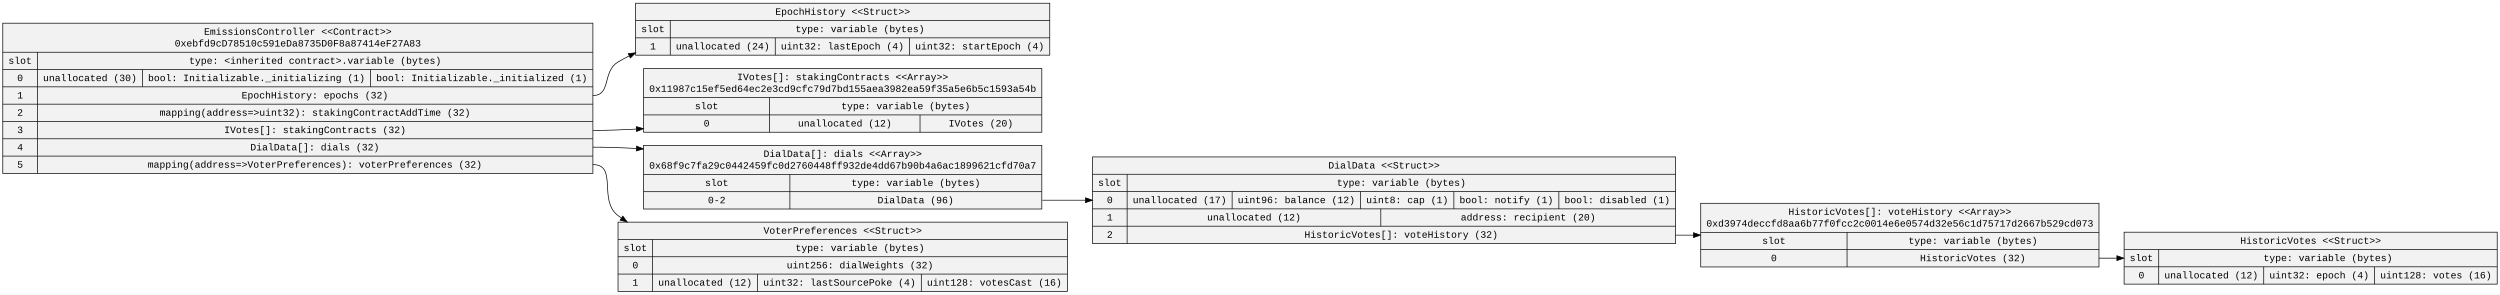
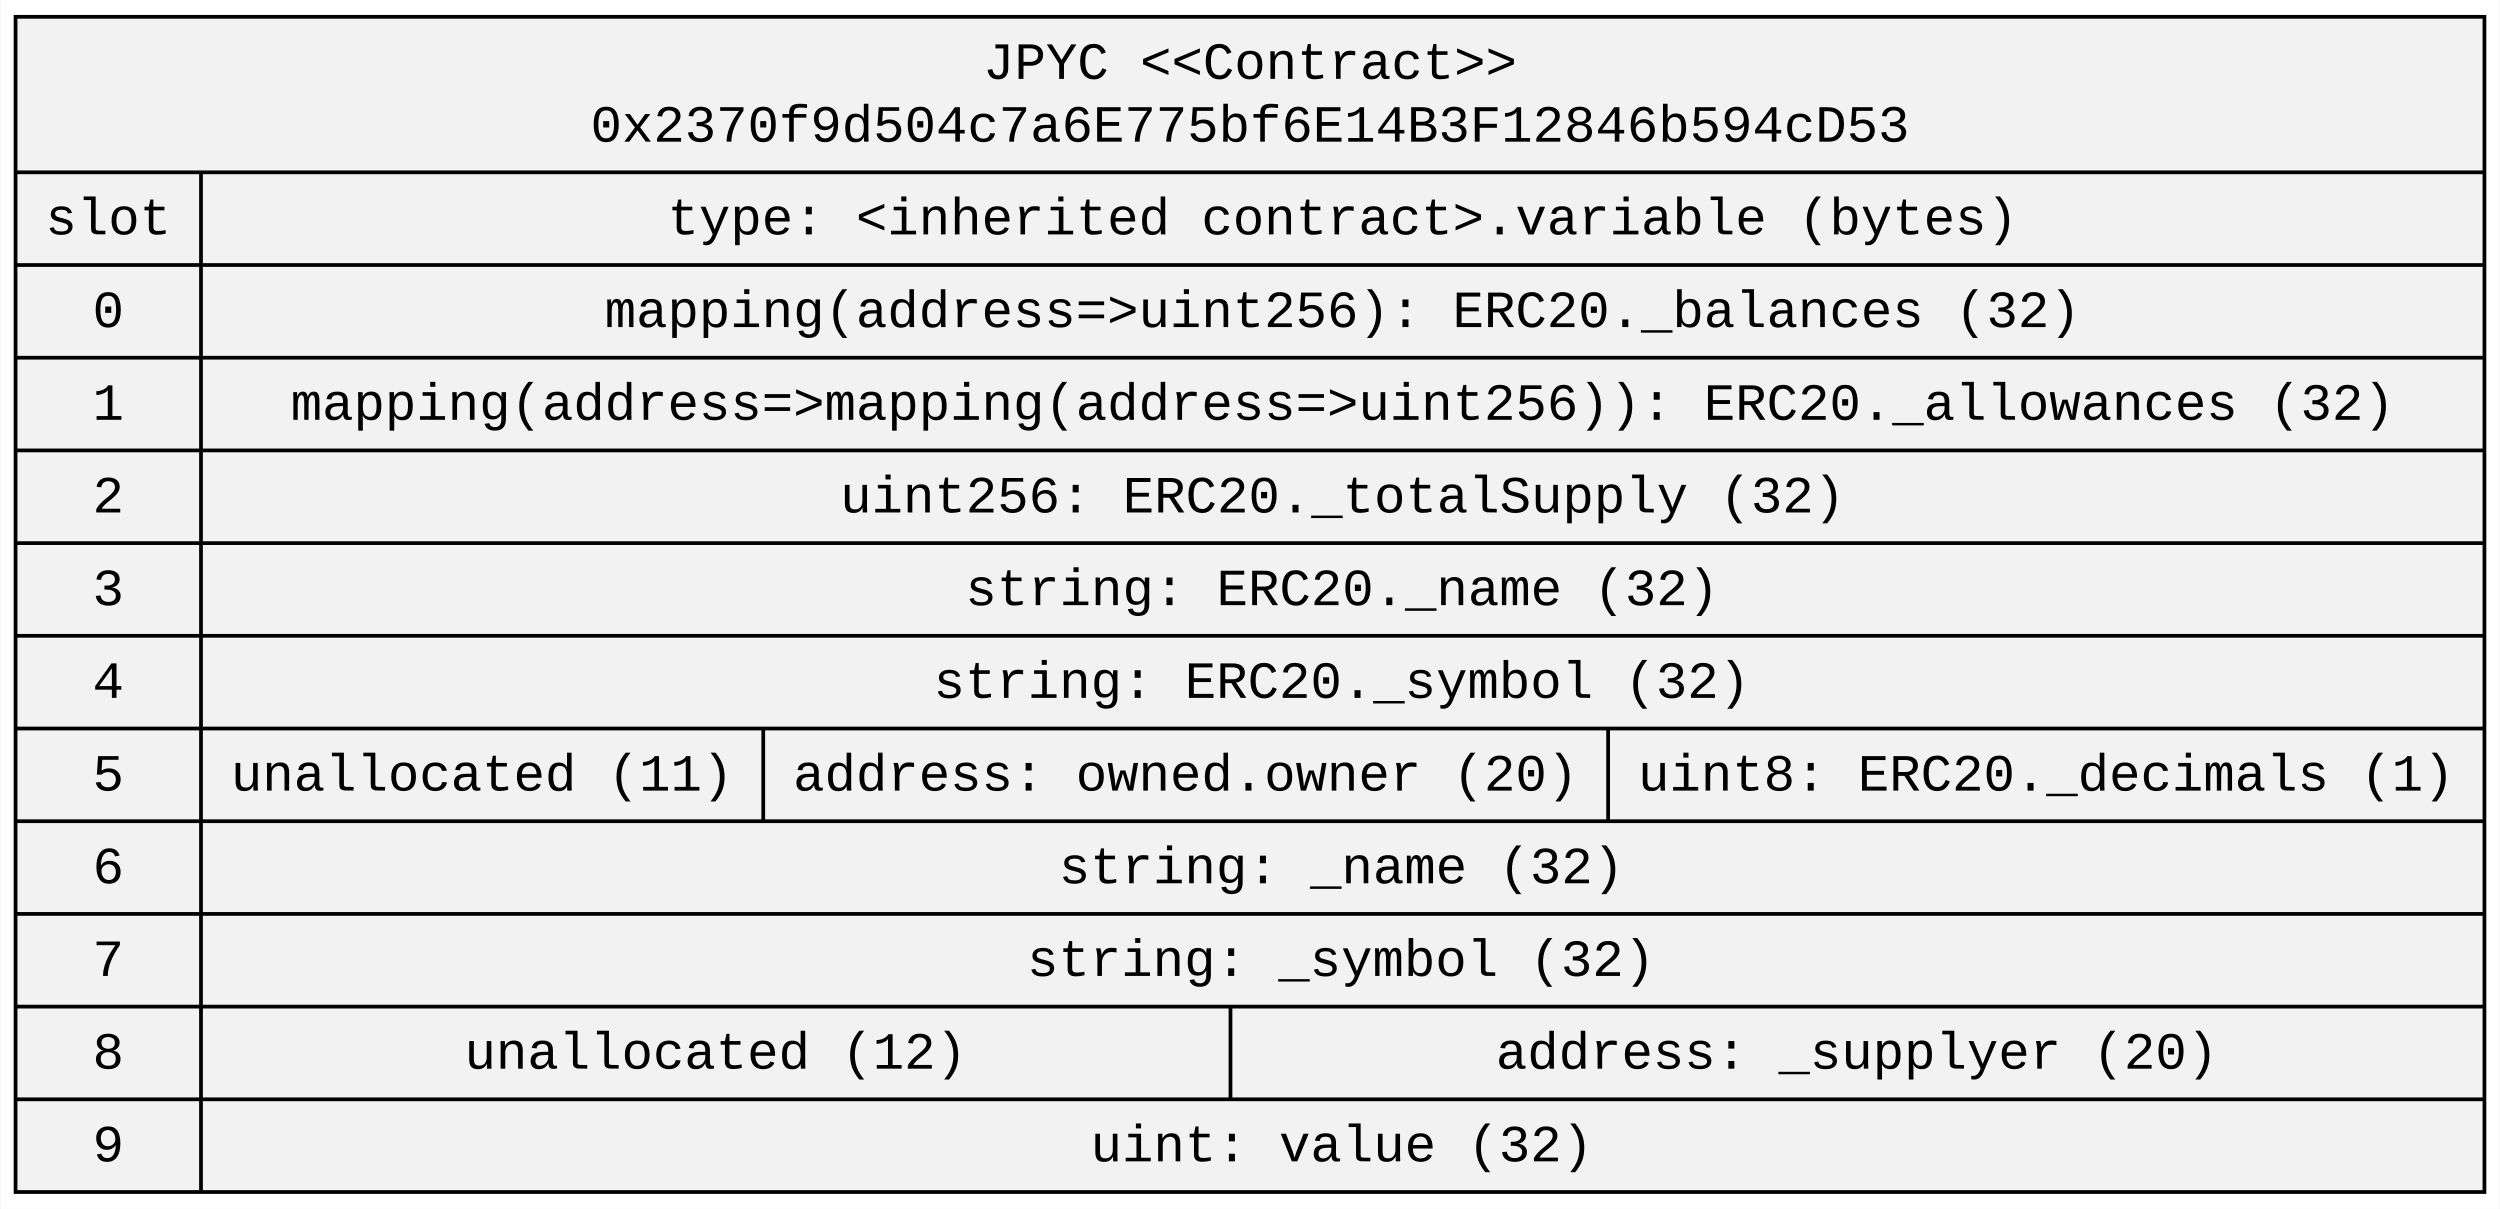
- <svg xmlns="http://www.w3.org/2000/svg" width="3581pt" height="422pt" viewBox="0.00 0.00 3581.31 421.80">
-   <g id="graph0" class="graph" transform="scale(1 1) rotate(0) translate(4 417.8)">
-     <polygon fill="white" stroke="transparent" points="-4,4 -4,-417.8 3577.31,-417.8 3577.31,4 -4,4" />
+ <svg xmlns="http://www.w3.org/2000/svg" width="668pt" height="323pt" viewBox="0.00 0.00 668.50 323.40">
+   <g id="graph0" class="graph" transform="scale(1 1) rotate(0) translate(4 319.4)">
+     <polygon fill="white" stroke="transparent" points="-4,4 -4,-319.4 664.5,-319.4 664.5,4 -4,4" />
    <g id="node1" class="node">
-       <polygon fill="#f2f2f2" stroke="black" points="0,-169.5 0,-384.7 845.33,-384.7 845.33,-169.5 0,-169.5" />
-       <text text-anchor="middle" x="422.66" y="-368.1" font-family="Courier New" font-size="14.00">EmissionsController &lt;&lt;Contract&gt;&gt;</text>
-       <text text-anchor="middle" x="422.66" y="-351.3" font-family="Courier New" font-size="14.00">0xebfd9cD78510c591eDa8735D0F8a87414eF27A83</text>
-       <polyline fill="none" stroke="black" points="0,-343.1 845.33,-343.1 " />
-       <text text-anchor="middle" x="24.8" y="-326.5" font-family="Courier New" font-size="14.00">slot</text>
-       <polyline fill="none" stroke="black" points="0,-318.3 49.61,-318.3 " />
-       <text text-anchor="middle" x="24.8" y="-301.7" font-family="Courier New" font-size="14.00">0</text>
-       <polyline fill="none" stroke="black" points="0,-293.5 49.61,-293.5 " />
-       <text text-anchor="middle" x="24.8" y="-276.9" font-family="Courier New" font-size="14.00">1</text>
-       <polyline fill="none" stroke="black" points="0,-268.7 49.61,-268.7 " />
-       <text text-anchor="middle" x="24.8" y="-252.1" font-family="Courier New" font-size="14.00">2</text>
-       <polyline fill="none" stroke="black" points="0,-243.9 49.61,-243.9 " />
-       <text text-anchor="middle" x="24.8" y="-227.3" font-family="Courier New" font-size="14.00">3</text>
-       <polyline fill="none" stroke="black" points="0,-219.1 49.61,-219.1 " />
-       <text text-anchor="middle" x="24.8" y="-202.5" font-family="Courier New" font-size="14.00">4</text>
-       <polyline fill="none" stroke="black" points="0,-194.3 49.61,-194.3 " />
-       <text text-anchor="middle" x="24.8" y="-177.7" font-family="Courier New" font-size="14.00">5</text>
-       <polyline fill="none" stroke="black" points="49.61,-169.5 49.61,-343.1 " />
-       <text text-anchor="middle" x="447.47" y="-326.5" font-family="Courier New" font-size="14.00">type: &lt;inherited contract&gt;.variable (bytes)</text>
-       <polyline fill="none" stroke="black" points="49.61,-318.3 845.33,-318.3 " />
-       <text text-anchor="middle" x="124.82" y="-301.7" font-family="Courier New" font-size="14.00">unallocated (30)</text>
-       <polyline fill="none" stroke="black" points="200.03,-293.5 200.03,-318.3 " />
-       <text text-anchor="middle" x="363.45" y="-301.7" font-family="Courier New" font-size="14.00">bool: Initializable._initializing (1)</text>
-       <polyline fill="none" stroke="black" points="526.88,-293.5 526.88,-318.3 " />
-       <text text-anchor="middle" x="686.1" y="-301.7" font-family="Courier New" font-size="14.00">bool: Initializable._initialized (1)</text>
-       <polyline fill="none" stroke="black" points="49.61,-293.5 845.33,-293.5 " />
-       <text text-anchor="middle" x="447.12" y="-276.9" font-family="Courier New" font-size="14.00">EpochHistory: epochs (32)</text>
-       <polyline fill="none" stroke="black" points="49.61,-268.7 845.33,-268.7 " />
-       <text text-anchor="middle" x="447.24" y="-252.1" font-family="Courier New" font-size="14.00">mapping(address=&gt;uint32): stakingContractAddTime (32)</text>
-       <polyline fill="none" stroke="black" points="49.61,-243.9 845.33,-243.9 " />
-       <text text-anchor="middle" x="447.33" y="-227.3" font-family="Courier New" font-size="14.00">IVotes[]: stakingContracts (32)</text>
-       <polyline fill="none" stroke="black" points="49.61,-219.1 845.33,-219.1 " />
-       <text text-anchor="middle" x="447.02" y="-202.5" font-family="Courier New" font-size="14.00">DialData[]: dials (32)</text>
-       <polyline fill="none" stroke="black" points="49.61,-194.3 845.33,-194.3 " />
-       <text text-anchor="middle" x="447.04" y="-177.7" font-family="Courier New" font-size="14.00">mapping(address=&gt;VoterPreferences): voterPreferences (32)</text>
-     </g>
-     <g id="node2" class="node">
-       <polygon fill="#f2f2f2" stroke="black" points="906.53,-338.9 906.53,-413.3 1499.82,-413.3 1499.82,-338.9 906.53,-338.9" />
-       <text text-anchor="middle" x="1203.17" y="-396.7" font-family="Courier New" font-size="14.00">EpochHistory &lt;&lt;Struct&gt;&gt;</text>
-       <polyline fill="none" stroke="black" points="906.53,-388.5 1499.82,-388.5 " />
-       <text text-anchor="middle" x="931.33" y="-371.9" font-family="Courier New" font-size="14.00">slot</text>
-       <polyline fill="none" stroke="black" points="906.53,-363.7 956.14,-363.7 " />
-       <text text-anchor="middle" x="931.33" y="-347.1" font-family="Courier New" font-size="14.00">1</text>
-       <polyline fill="none" stroke="black" points="956.14,-338.9 956.14,-388.5 " />
-       <text text-anchor="middle" x="1227.98" y="-371.9" font-family="Courier New" font-size="14.00">type: variable (bytes)</text>
-       <polyline fill="none" stroke="black" points="956.14,-363.7 1499.82,-363.7 " />
-       <text text-anchor="middle" x="1031.35" y="-347.1" font-family="Courier New" font-size="14.00">unallocated (24)</text>
-       <polyline fill="none" stroke="black" points="1106.56,-338.9 1106.56,-363.7 " />
-       <text text-anchor="middle" x="1202.77" y="-347.1" font-family="Courier New" font-size="14.00">uint32: lastEpoch (4)</text>
-       <polyline fill="none" stroke="black" points="1298.99,-338.9 1298.99,-363.7 " />
-       <text text-anchor="middle" x="1399.4" y="-347.1" font-family="Courier New" font-size="14.00">uint32: startEpoch (4)</text>
-     </g>
-     <g id="edge1" class="edge">
-       <path fill="none" stroke="black" d="M845.33,-281.1C871.99,-281.1 858.41,-315.47 881.33,-329.1 886.52,-332.19 891.84,-335.1 897.27,-337.84" />
-       <polygon fill="black" stroke="black" points="895.98,-341.11 906.51,-342.3 899.02,-334.8 895.98,-341.11" />
-     </g>
-     <g id="node3" class="node">
-       <polygon fill="#f2f2f2" stroke="black" points="917.93,-228.5 917.93,-319.7 1488.42,-319.7 1488.42,-228.5 917.93,-228.5" />
-       <text text-anchor="middle" x="1203.17" y="-303.1" font-family="Courier New" font-size="14.00">IVotes[]: stakingContracts &lt;&lt;Array&gt;&gt;</text>
-       <text text-anchor="middle" x="1203.17" y="-286.3" font-family="Courier New" font-size="14.00">0x11987c15ef5ed64ec2e3cd9cfc79d7bd155aea3982ea59f35a5e6b5c1593a54b</text>
-       <polyline fill="none" stroke="black" points="917.93,-278.1 1488.42,-278.1 " />
-       <text text-anchor="middle" x="1008.23" y="-261.5" font-family="Courier New" font-size="14.00">slot</text>
-       <polyline fill="none" stroke="black" points="917.93,-253.3 1098.53,-253.3 " />
-       <text text-anchor="middle" x="1008.23" y="-236.7" font-family="Courier New" font-size="14.00">0</text>
-       <polyline fill="none" stroke="black" points="1098.53,-228.5 1098.53,-278.1 " />
-       <text text-anchor="middle" x="1293.45" y="-261.5" font-family="Courier New" font-size="14.00">type: variable (bytes)</text>
-       <polyline fill="none" stroke="black" points="1098.53,-253.3 1488.37,-253.3 " />
-       <text text-anchor="middle" x="1206.25" y="-236.7" font-family="Courier New" font-size="14.00">unallocated (12)</text>
-       <polyline fill="none" stroke="black" points="1313.96,-228.5 1313.96,-253.3 " />
-       <text text-anchor="middle" x="1401.16" y="-236.7" font-family="Courier New" font-size="14.00">IVotes (20)</text>
-     </g>
-     <g id="edge2" class="edge">
-       <path fill="none" stroke="black" d="M845.33,-231.1C865.66,-231.1 886.6,-231.8 907.67,-233.01" />
-       <polygon fill="black" stroke="black" points="907.48,-236.51 917.68,-233.63 907.91,-229.52 907.48,-236.51" />
-     </g>
-     <g id="node7" class="node">
-       <polygon fill="#f2f2f2" stroke="black" points="917.93,-118.5 917.93,-209.7 1488.42,-209.7 1488.42,-118.5 917.93,-118.5" />
-       <text text-anchor="middle" x="1203.17" y="-193.1" font-family="Courier New" font-size="14.00">DialData[]: dials &lt;&lt;Array&gt;&gt;</text>
-       <text text-anchor="middle" x="1203.17" y="-176.3" font-family="Courier New" font-size="14.00">0x68f9c7fa29c0442459fc0d2760448ff932de4dd67b90b4a6ac1899621cfd70a7</text>
-       <polyline fill="none" stroke="black" points="917.93,-168.1 1488.42,-168.1 " />
-       <text text-anchor="middle" x="1022.73" y="-151.5" font-family="Courier New" font-size="14.00">slot</text>
-       <polyline fill="none" stroke="black" points="917.93,-143.3 1127.53,-143.3 " />
-       <text text-anchor="middle" x="1022.73" y="-126.7" font-family="Courier New" font-size="14.00">0-2</text>
-       <polyline fill="none" stroke="black" points="1127.53,-118.5 1127.53,-168.1 " />
-       <text text-anchor="middle" x="1307.95" y="-151.5" font-family="Courier New" font-size="14.00">type: variable (bytes)</text>
-       <polyline fill="none" stroke="black" points="1127.53,-143.3 1488.36,-143.3 " />
-       <text text-anchor="middle" x="1307.64" y="-126.7" font-family="Courier New" font-size="14.00">DialData (96)</text>
-     </g>
-     <g id="edge3" class="edge">
-       <path fill="none" stroke="black" d="M845.33,-207.1C865.66,-207.1 886.6,-206.4 907.67,-205.19" />
-       <polygon fill="black" stroke="black" points="907.91,-208.68 917.68,-204.57 907.48,-201.69 907.91,-208.68" />
-     </g>
-     <g id="node8" class="node">
-       <polygon fill="#f2f2f2" stroke="black" points="881.33,-0.5 881.33,-99.7 1525.02,-99.7 1525.02,-0.5 881.33,-0.5" />
-       <text text-anchor="middle" x="1203.17" y="-83.1" font-family="Courier New" font-size="14.00">VoterPreferences &lt;&lt;Struct&gt;&gt;</text>
-       <polyline fill="none" stroke="black" points="881.33,-74.9 1525.02,-74.9 " />
-       <text text-anchor="middle" x="906.13" y="-58.3" font-family="Courier New" font-size="14.00">slot</text>
-       <polyline fill="none" stroke="black" points="881.33,-50.1 930.93,-50.1 " />
-       <text text-anchor="middle" x="906.13" y="-33.5" font-family="Courier New" font-size="14.00">0</text>
-       <polyline fill="none" stroke="black" points="881.33,-25.3 930.93,-25.3 " />
-       <text text-anchor="middle" x="906.13" y="-8.7" font-family="Courier New" font-size="14.00">1</text>
-       <polyline fill="none" stroke="black" points="930.93,-0.5 930.93,-74.9 " />
-       <text text-anchor="middle" x="1227.98" y="-58.3" font-family="Courier New" font-size="14.00">type: variable (bytes)</text>
-       <polyline fill="none" stroke="black" points="930.93,-50.1 1525.02,-50.1 " />
-       <text text-anchor="middle" x="1227.95" y="-33.5" font-family="Courier New" font-size="14.00">uint256: dialWeights (32)</text>
-       <polyline fill="none" stroke="black" points="930.93,-25.3 1525.02,-25.3 " />
-       <text text-anchor="middle" x="1006.14" y="-8.7" font-family="Courier New" font-size="14.00">unallocated (12)</text>
-       <polyline fill="none" stroke="black" points="1081.35,-0.5 1081.35,-25.3 " />
-       <text text-anchor="middle" x="1198.57" y="-8.7" font-family="Courier New" font-size="14.00">uint32: lastSourcePoke (4)</text>
-       <polyline fill="none" stroke="black" points="1315.79,-0.5 1315.79,-25.3 " />
-       <text text-anchor="middle" x="1420.41" y="-8.7" font-family="Courier New" font-size="14.00">uint128: votesCast (16)</text>
-     </g>
-     <g id="edge4" class="edge">
-       <path fill="none" stroke="black" d="M845.33,-182.1C881.5,-182.1 852.47,-130.91 881.33,-109.1 882.94,-107.88 884.56,-106.69 886.21,-105.52" />
-       <polygon fill="black" stroke="black" points="888.26,-108.36 894.56,-99.84 884.32,-102.57 888.26,-108.36" />
-     </g>
-     <g id="node4" class="node">
-       <polygon fill="#f2f2f2" stroke="black" points="3038.83,-10.9 3038.83,-85.3 3573.31,-85.3 3573.31,-10.9 3038.83,-10.9" />
-       <text text-anchor="middle" x="3306.07" y="-68.7" font-family="Courier New" font-size="14.00">HistoricVotes &lt;&lt;Struct&gt;&gt;</text>
-       <polyline fill="none" stroke="black" points="3038.83,-60.5 3573.31,-60.5 " />
-       <text text-anchor="middle" x="3063.63" y="-43.9" font-family="Courier New" font-size="14.00">slot</text>
-       <polyline fill="none" stroke="black" points="3038.83,-35.7 3088.44,-35.7 " />
-       <text text-anchor="middle" x="3063.63" y="-19.1" font-family="Courier New" font-size="14.00">0</text>
-       <polyline fill="none" stroke="black" points="3088.44,-10.9 3088.44,-60.5 " />
-       <text text-anchor="middle" x="3330.87" y="-43.9" font-family="Courier New" font-size="14.00">type: variable (bytes)</text>
-       <polyline fill="none" stroke="black" points="3088.44,-35.7 3573.31,-35.7 " />
-       <text text-anchor="middle" x="3163.65" y="-19.1" font-family="Courier New" font-size="14.00">unallocated (12)</text>
-       <polyline fill="none" stroke="black" points="3238.86,-10.9 3238.86,-35.7 " />
-       <text text-anchor="middle" x="3318.27" y="-19.1" font-family="Courier New" font-size="14.00">uint32: epoch (4)</text>
-       <polyline fill="none" stroke="black" points="3397.68,-10.9 3397.68,-35.7 " />
-       <text text-anchor="middle" x="3485.5" y="-19.1" font-family="Courier New" font-size="14.00">uint128: votes (16)</text>
-     </g>
-     <g id="node5" class="node">
-       <polygon fill="#f2f2f2" stroke="black" points="2432.34,-35.5 2432.34,-126.7 3002.83,-126.7 3002.83,-35.5 2432.34,-35.5" />
-       <text text-anchor="middle" x="2717.59" y="-110.1" font-family="Courier New" font-size="14.00">HistoricVotes[]: voteHistory &lt;&lt;Array&gt;&gt;</text>
-       <text text-anchor="middle" x="2717.59" y="-93.3" font-family="Courier New" font-size="14.00">0xd3974deccfd8aa6b77f0fcc2c0014e6e0574d32e56c1d75717d2667b529cd073</text>
-       <polyline fill="none" stroke="black" points="2432.34,-85.1 3002.83,-85.1 " />
-       <text text-anchor="middle" x="2537.14" y="-68.5" font-family="Courier New" font-size="14.00">slot</text>
-       <polyline fill="none" stroke="black" points="2432.34,-60.3 2641.95,-60.3 " />
-       <text text-anchor="middle" x="2537.14" y="-43.7" font-family="Courier New" font-size="14.00">0</text>
-       <polyline fill="none" stroke="black" points="2641.95,-35.5 2641.95,-85.1 " />
-       <text text-anchor="middle" x="2822.36" y="-68.5" font-family="Courier New" font-size="14.00">type: variable (bytes)</text>
-       <polyline fill="none" stroke="black" points="2641.95,-60.3 3002.78,-60.3 " />
-       <text text-anchor="middle" x="2822.06" y="-43.7" font-family="Courier New" font-size="14.00">HistoricVotes (32)</text>
-     </g>
-     <g id="edge5" class="edge">
-       <path fill="none" stroke="black" d="M3002.83,-48.1C3011.22,-48.1 3019.75,-48.1 3028.35,-48.1" />
-       <polygon fill="black" stroke="black" points="3028.49,-51.6 3038.49,-48.1 3028.49,-44.6 3028.49,-51.6" />
-     </g>
-     <g id="node6" class="node">
-       <polygon fill="#f2f2f2" stroke="black" points="1561.02,-69.1 1561.02,-193.1 2396.34,-193.1 2396.34,-69.1 1561.02,-69.1" />
-       <text text-anchor="middle" x="1978.68" y="-176.5" font-family="Courier New" font-size="14.00">DialData &lt;&lt;Struct&gt;&gt;</text>
-       <polyline fill="none" stroke="black" points="1561.02,-168.3 2396.34,-168.3 " />
-       <text text-anchor="middle" x="1585.82" y="-151.7" font-family="Courier New" font-size="14.00">slot</text>
-       <polyline fill="none" stroke="black" points="1561.02,-143.5 1610.63,-143.5 " />
-       <text text-anchor="middle" x="1585.82" y="-126.9" font-family="Courier New" font-size="14.00">0</text>
-       <polyline fill="none" stroke="black" points="1561.02,-118.7 1610.63,-118.7 " />
-       <text text-anchor="middle" x="1585.82" y="-102.1" font-family="Courier New" font-size="14.00">1</text>
-       <polyline fill="none" stroke="black" points="1561.02,-93.9 1610.63,-93.9 " />
-       <text text-anchor="middle" x="1585.82" y="-77.3" font-family="Courier New" font-size="14.00">2</text>
-       <polyline fill="none" stroke="black" points="1610.63,-69.1 1610.63,-168.3 " />
-       <text text-anchor="middle" x="2003.48" y="-151.7" font-family="Courier New" font-size="14.00">type: variable (bytes)</text>
-       <polyline fill="none" stroke="black" points="1610.63,-143.5 2396.34,-143.5 " />
-       <text text-anchor="middle" x="1685.84" y="-126.9" font-family="Courier New" font-size="14.00">unallocated (17)</text>
-       <polyline fill="none" stroke="black" points="1761.05,-118.7 1761.05,-143.5 " />
-       <text text-anchor="middle" x="1853.06" y="-126.9" font-family="Courier New" font-size="14.00">uint96: balance (12)</text>
-       <polyline fill="none" stroke="black" points="1945.08,-118.7 1945.08,-143.5 " />
-       <text text-anchor="middle" x="2011.89" y="-126.9" font-family="Courier New" font-size="14.00">uint8: cap (1)</text>
-       <polyline fill="none" stroke="black" points="2078.7,-118.7 2078.7,-143.5 " />
-       <text text-anchor="middle" x="2153.91" y="-126.9" font-family="Courier New" font-size="14.00">bool: notify (1)</text>
-       <polyline fill="none" stroke="black" points="2229.12,-118.7 2229.12,-143.5 " />
-       <text text-anchor="middle" x="2312.73" y="-126.9" font-family="Courier New" font-size="14.00">bool: disabled (1)</text>
-       <polyline fill="none" stroke="black" points="1610.63,-118.7 2396.34,-118.7 " />
-       <text text-anchor="middle" x="1792.34" y="-102.1" font-family="Courier New" font-size="14.00">unallocated (12)</text>
-       <polyline fill="none" stroke="black" points="1974.05,-93.9 1974.05,-118.7 " />
-       <text text-anchor="middle" x="2185.16" y="-102.1" font-family="Courier New" font-size="14.00">address: recipient (20)</text>
-       <polyline fill="none" stroke="black" points="1610.63,-93.9 2396.34,-93.9 " />
-       <text text-anchor="middle" x="2003.25" y="-77.3" font-family="Courier New" font-size="14.00">HistoricVotes[]: voteHistory (32)</text>
-     </g>
-     <g id="edge6" class="edge">
-       <path fill="none" stroke="black" d="M2396.34,-81.1C2404.73,-81.1 2413.25,-81.1 2421.84,-81.1" />
-       <polygon fill="black" stroke="black" points="2421.97,-84.6 2431.97,-81.1 2421.97,-77.6 2421.97,-84.6" />
-     </g>
-     <g id="edge7" class="edge">
-       <path fill="none" stroke="black" d="M1489.17,-131.1C1509.31,-131.1 1529.91,-131.1 1550.72,-131.1" />
-       <polygon fill="black" stroke="black" points="1550.95,-134.6 1560.95,-131.1 1550.95,-127.6 1550.95,-134.6" />
+       <polygon fill="#f2f2f2" stroke="black" points="0,-0.5 0,-314.9 660.5,-314.9 660.5,-0.5 0,-0.5" />
+       <text text-anchor="middle" x="330.25" y="-298.3" font-family="Courier New" font-size="14.00">JPYC &lt;&lt;Contract&gt;&gt;</text>
+       <text text-anchor="middle" x="330.25" y="-281.5" font-family="Courier New" font-size="14.00">0x2370f9d504c7a6E775bf6E14B3F12846b594cD53</text>
+       <polyline fill="none" stroke="black" points="0,-273.3 660.5,-273.3 " />
+       <text text-anchor="middle" x="24.8" y="-256.7" font-family="Courier New" font-size="14.00">slot</text>
+       <polyline fill="none" stroke="black" points="0,-248.5 49.61,-248.5 " />
+       <text text-anchor="middle" x="24.8" y="-231.9" font-family="Courier New" font-size="14.00">0</text>
+       <polyline fill="none" stroke="black" points="0,-223.7 49.61,-223.7 " />
+       <text text-anchor="middle" x="24.8" y="-207.1" font-family="Courier New" font-size="14.00">1</text>
+       <polyline fill="none" stroke="black" points="0,-198.9 49.61,-198.9 " />
+       <text text-anchor="middle" x="24.8" y="-182.3" font-family="Courier New" font-size="14.00">2</text>
+       <polyline fill="none" stroke="black" points="0,-174.1 49.61,-174.1 " />
+       <text text-anchor="middle" x="24.8" y="-157.5" font-family="Courier New" font-size="14.00">3</text>
+       <polyline fill="none" stroke="black" points="0,-149.3 49.61,-149.3 " />
+       <text text-anchor="middle" x="24.8" y="-132.7" font-family="Courier New" font-size="14.00">4</text>
+       <polyline fill="none" stroke="black" points="0,-124.5 49.61,-124.5 " />
+       <text text-anchor="middle" x="24.8" y="-107.9" font-family="Courier New" font-size="14.00">5</text>
+       <polyline fill="none" stroke="black" points="0,-99.7 49.61,-99.7 " />
+       <text text-anchor="middle" x="24.8" y="-83.1" font-family="Courier New" font-size="14.00">6</text>
+       <polyline fill="none" stroke="black" points="0,-74.9 49.61,-74.9 " />
+       <text text-anchor="middle" x="24.8" y="-58.3" font-family="Courier New" font-size="14.00">7</text>
+       <polyline fill="none" stroke="black" points="0,-50.1 49.61,-50.1 " />
+       <text text-anchor="middle" x="24.8" y="-33.5" font-family="Courier New" font-size="14.00">8</text>
+       <polyline fill="none" stroke="black" points="0,-25.3 49.61,-25.3 " />
+       <text text-anchor="middle" x="24.8" y="-8.7" font-family="Courier New" font-size="14.00">9</text>
+       <polyline fill="none" stroke="black" points="49.61,-0.5 49.61,-273.3 " />
+       <text text-anchor="middle" x="355.05" y="-256.7" font-family="Courier New" font-size="14.00">type: &lt;inherited contract&gt;.variable (bytes)</text>
+       <polyline fill="none" stroke="black" points="49.61,-248.5 660.5,-248.5 " />
+       <text text-anchor="middle" x="355.04" y="-231.9" font-family="Courier New" font-size="14.00">mapping(address=&gt;uint256): ERC20._balances (32)</text>
+       <polyline fill="none" stroke="black" points="49.61,-223.7 660.5,-223.7 " />
+       <text text-anchor="middle" x="355.05" y="-207.1" font-family="Courier New" font-size="14.00">mapping(address=&gt;mapping(address=&gt;uint256)): ERC20._allowances (32)</text>
+       <polyline fill="none" stroke="black" points="49.61,-198.9 660.5,-198.9 " />
+       <text text-anchor="middle" x="355.03" y="-182.3" font-family="Courier New" font-size="14.00">uint256: ERC20._totalSupply (32)</text>
+       <polyline fill="none" stroke="black" points="49.61,-174.1 660.5,-174.1 " />
+       <text text-anchor="middle" x="354.92" y="-157.5" font-family="Courier New" font-size="14.00">string: ERC20._name (32)</text>
+       <polyline fill="none" stroke="black" points="49.61,-149.3 660.5,-149.3 " />
+       <text text-anchor="middle" x="354.82" y="-132.7" font-family="Courier New" font-size="14.00">string: ERC20._symbol (32)</text>
+       <polyline fill="none" stroke="black" points="49.61,-124.5 660.5,-124.5 " />
+       <text text-anchor="middle" x="124.82" y="-107.9" font-family="Courier New" font-size="14.00">unallocated (11)</text>
+       <polyline fill="none" stroke="black" points="200.03,-99.7 200.03,-124.5 " />
+       <text text-anchor="middle" x="313.04" y="-107.9" font-family="Courier New" font-size="14.00">address: owned.owner (20)</text>
+       <polyline fill="none" stroke="black" points="426.06,-99.7 426.06,-124.5 " />
+       <text text-anchor="middle" x="543.28" y="-107.9" font-family="Courier New" font-size="14.00">uint8: ERC20._decimals (1)</text>
+       <polyline fill="none" stroke="black" points="49.61,-99.7 660.5,-99.7 " />
+       <text text-anchor="middle" x="354.72" y="-83.1" font-family="Courier New" font-size="14.00">string: _name (32)</text>
+       <polyline fill="none" stroke="black" points="49.61,-74.9 660.5,-74.9 " />
+       <text text-anchor="middle" x="354.62" y="-58.3" font-family="Courier New" font-size="14.00">string: _symbol (32)</text>
+       <polyline fill="none" stroke="black" points="49.61,-50.1 660.5,-50.1 " />
+       <text text-anchor="middle" x="187.32" y="-33.5" font-family="Courier New" font-size="14.00">unallocated (12)</text>
+       <polyline fill="none" stroke="black" points="325.03,-25.3 325.03,-50.1 " />
+       <text text-anchor="middle" x="492.64" y="-33.5" font-family="Courier New" font-size="14.00">address: _supplyer (20)</text>
+       <polyline fill="none" stroke="black" points="49.61,-25.3 660.5,-25.3 " />
+       <text text-anchor="middle" x="354.82" y="-8.7" font-family="Courier New" font-size="14.00">uint: value (32)</text>
    </g>
  </g>
</svg>
